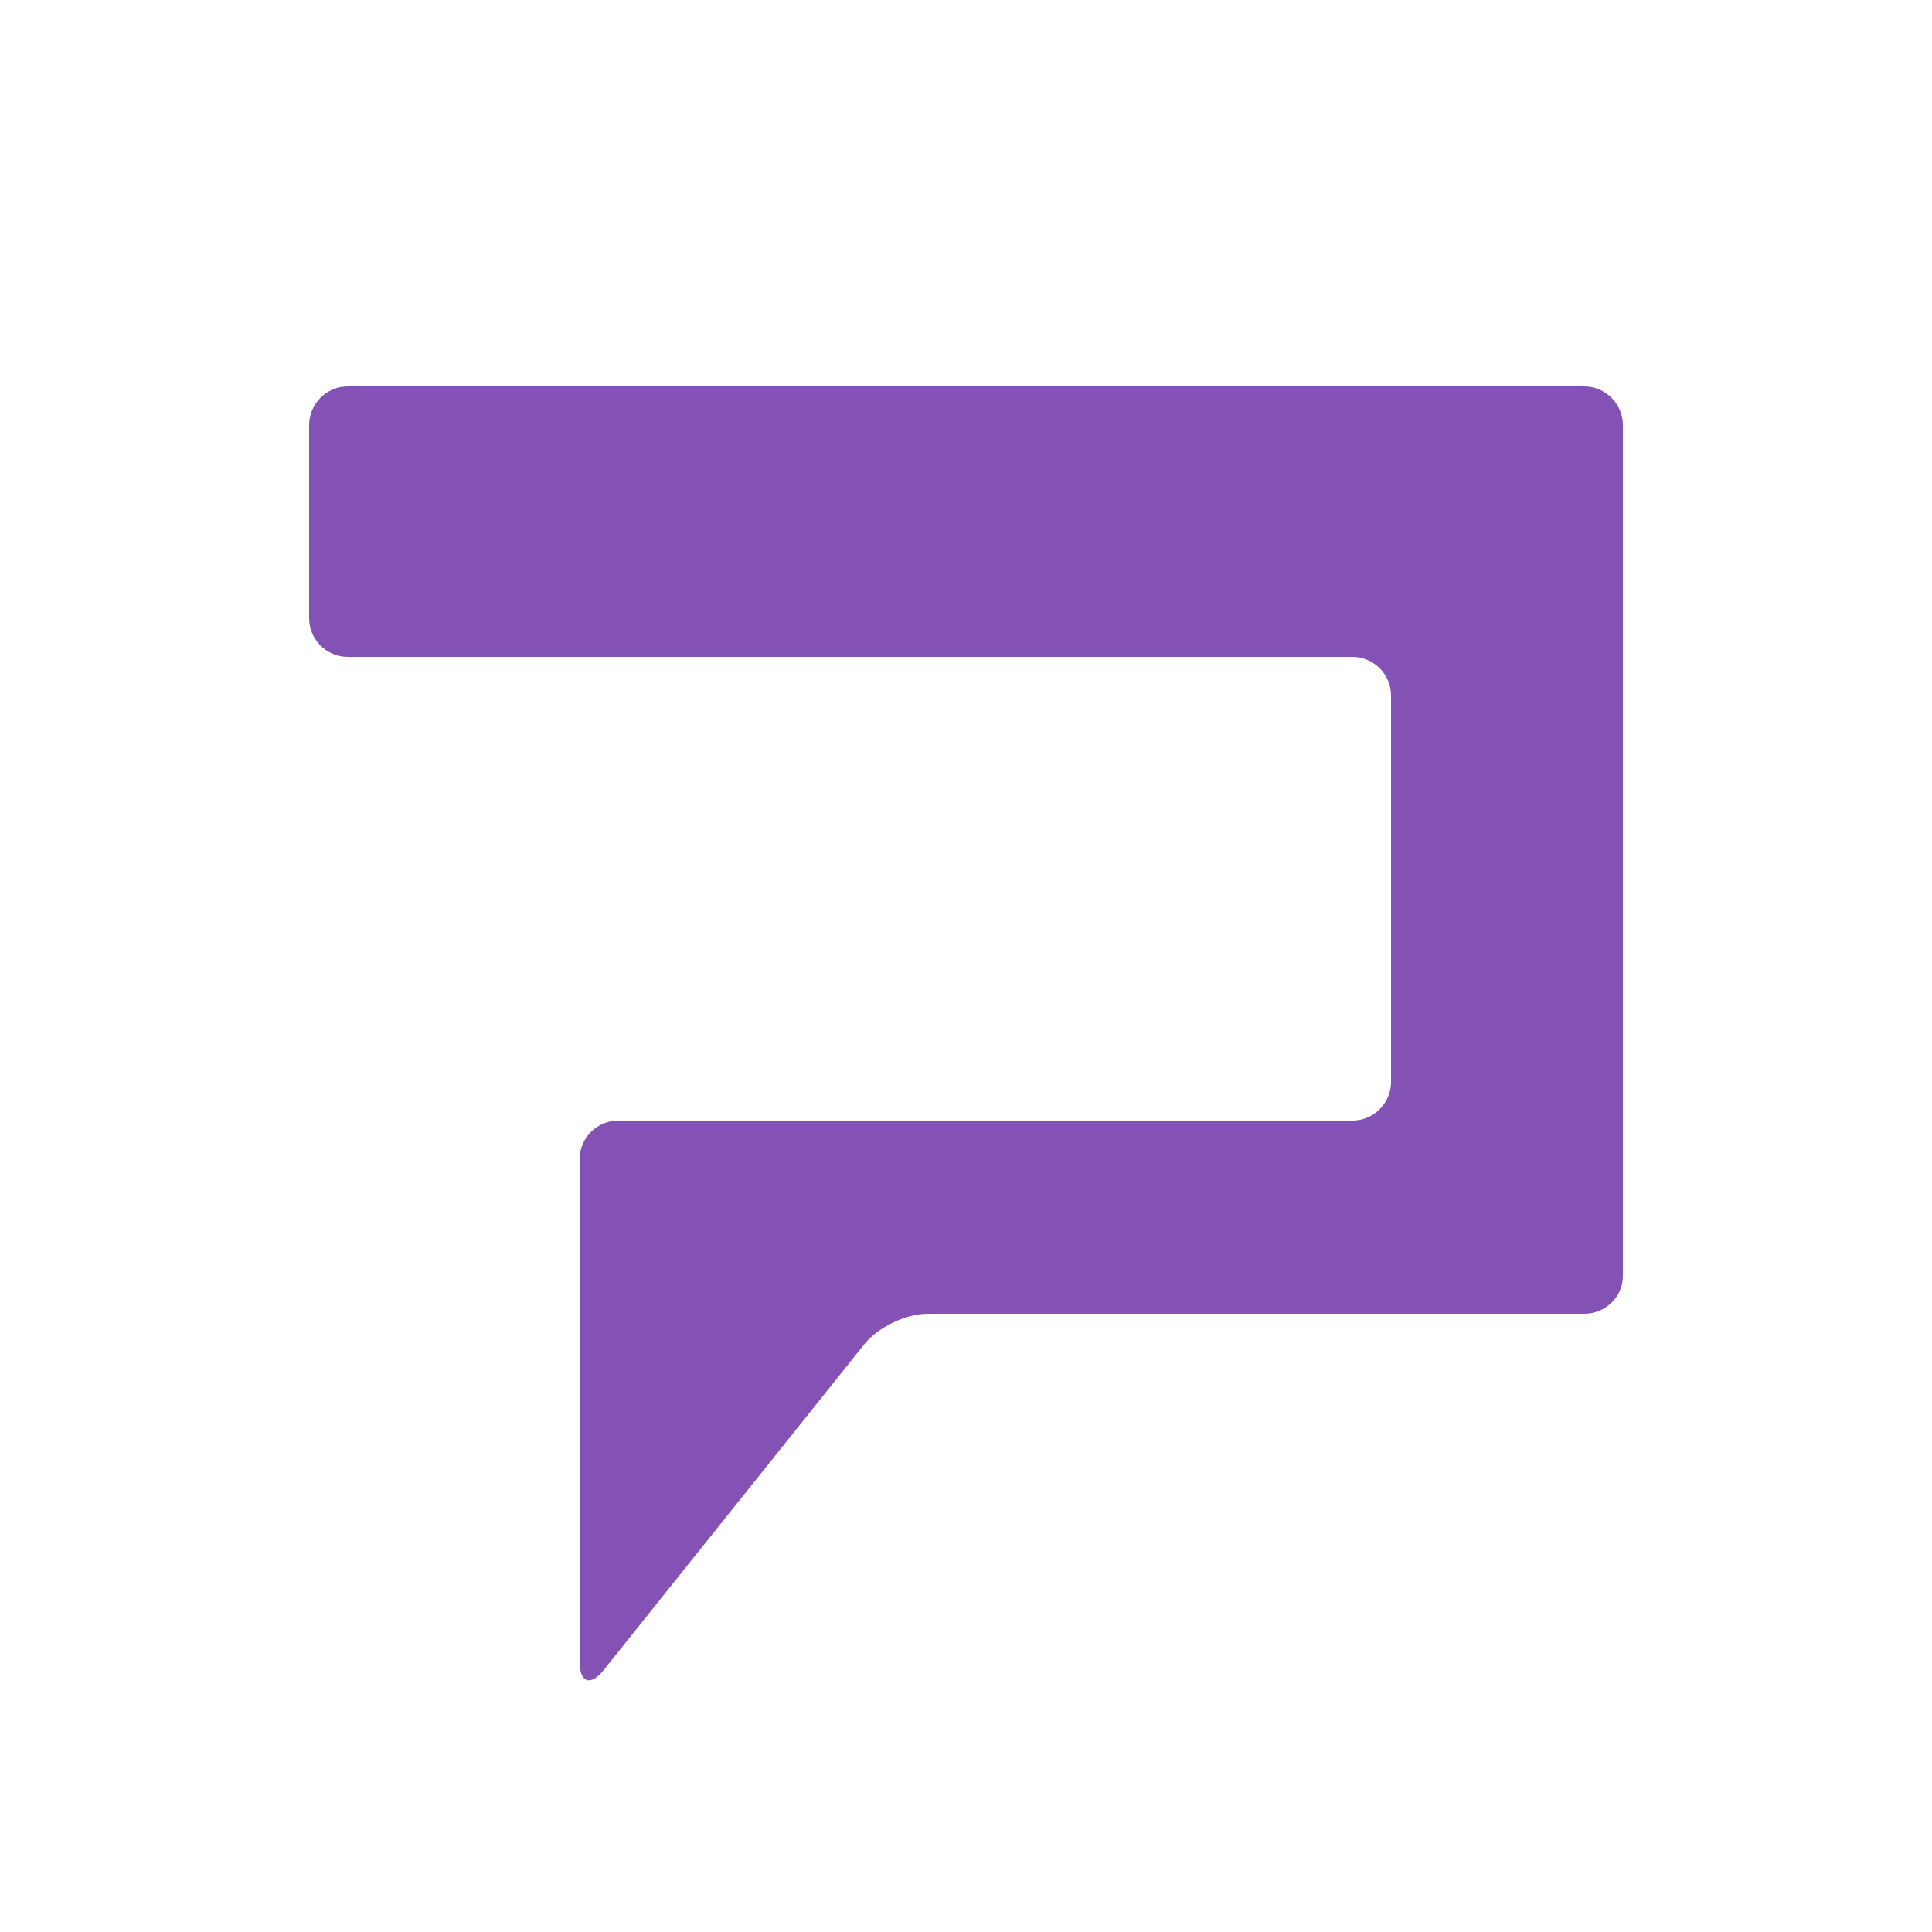
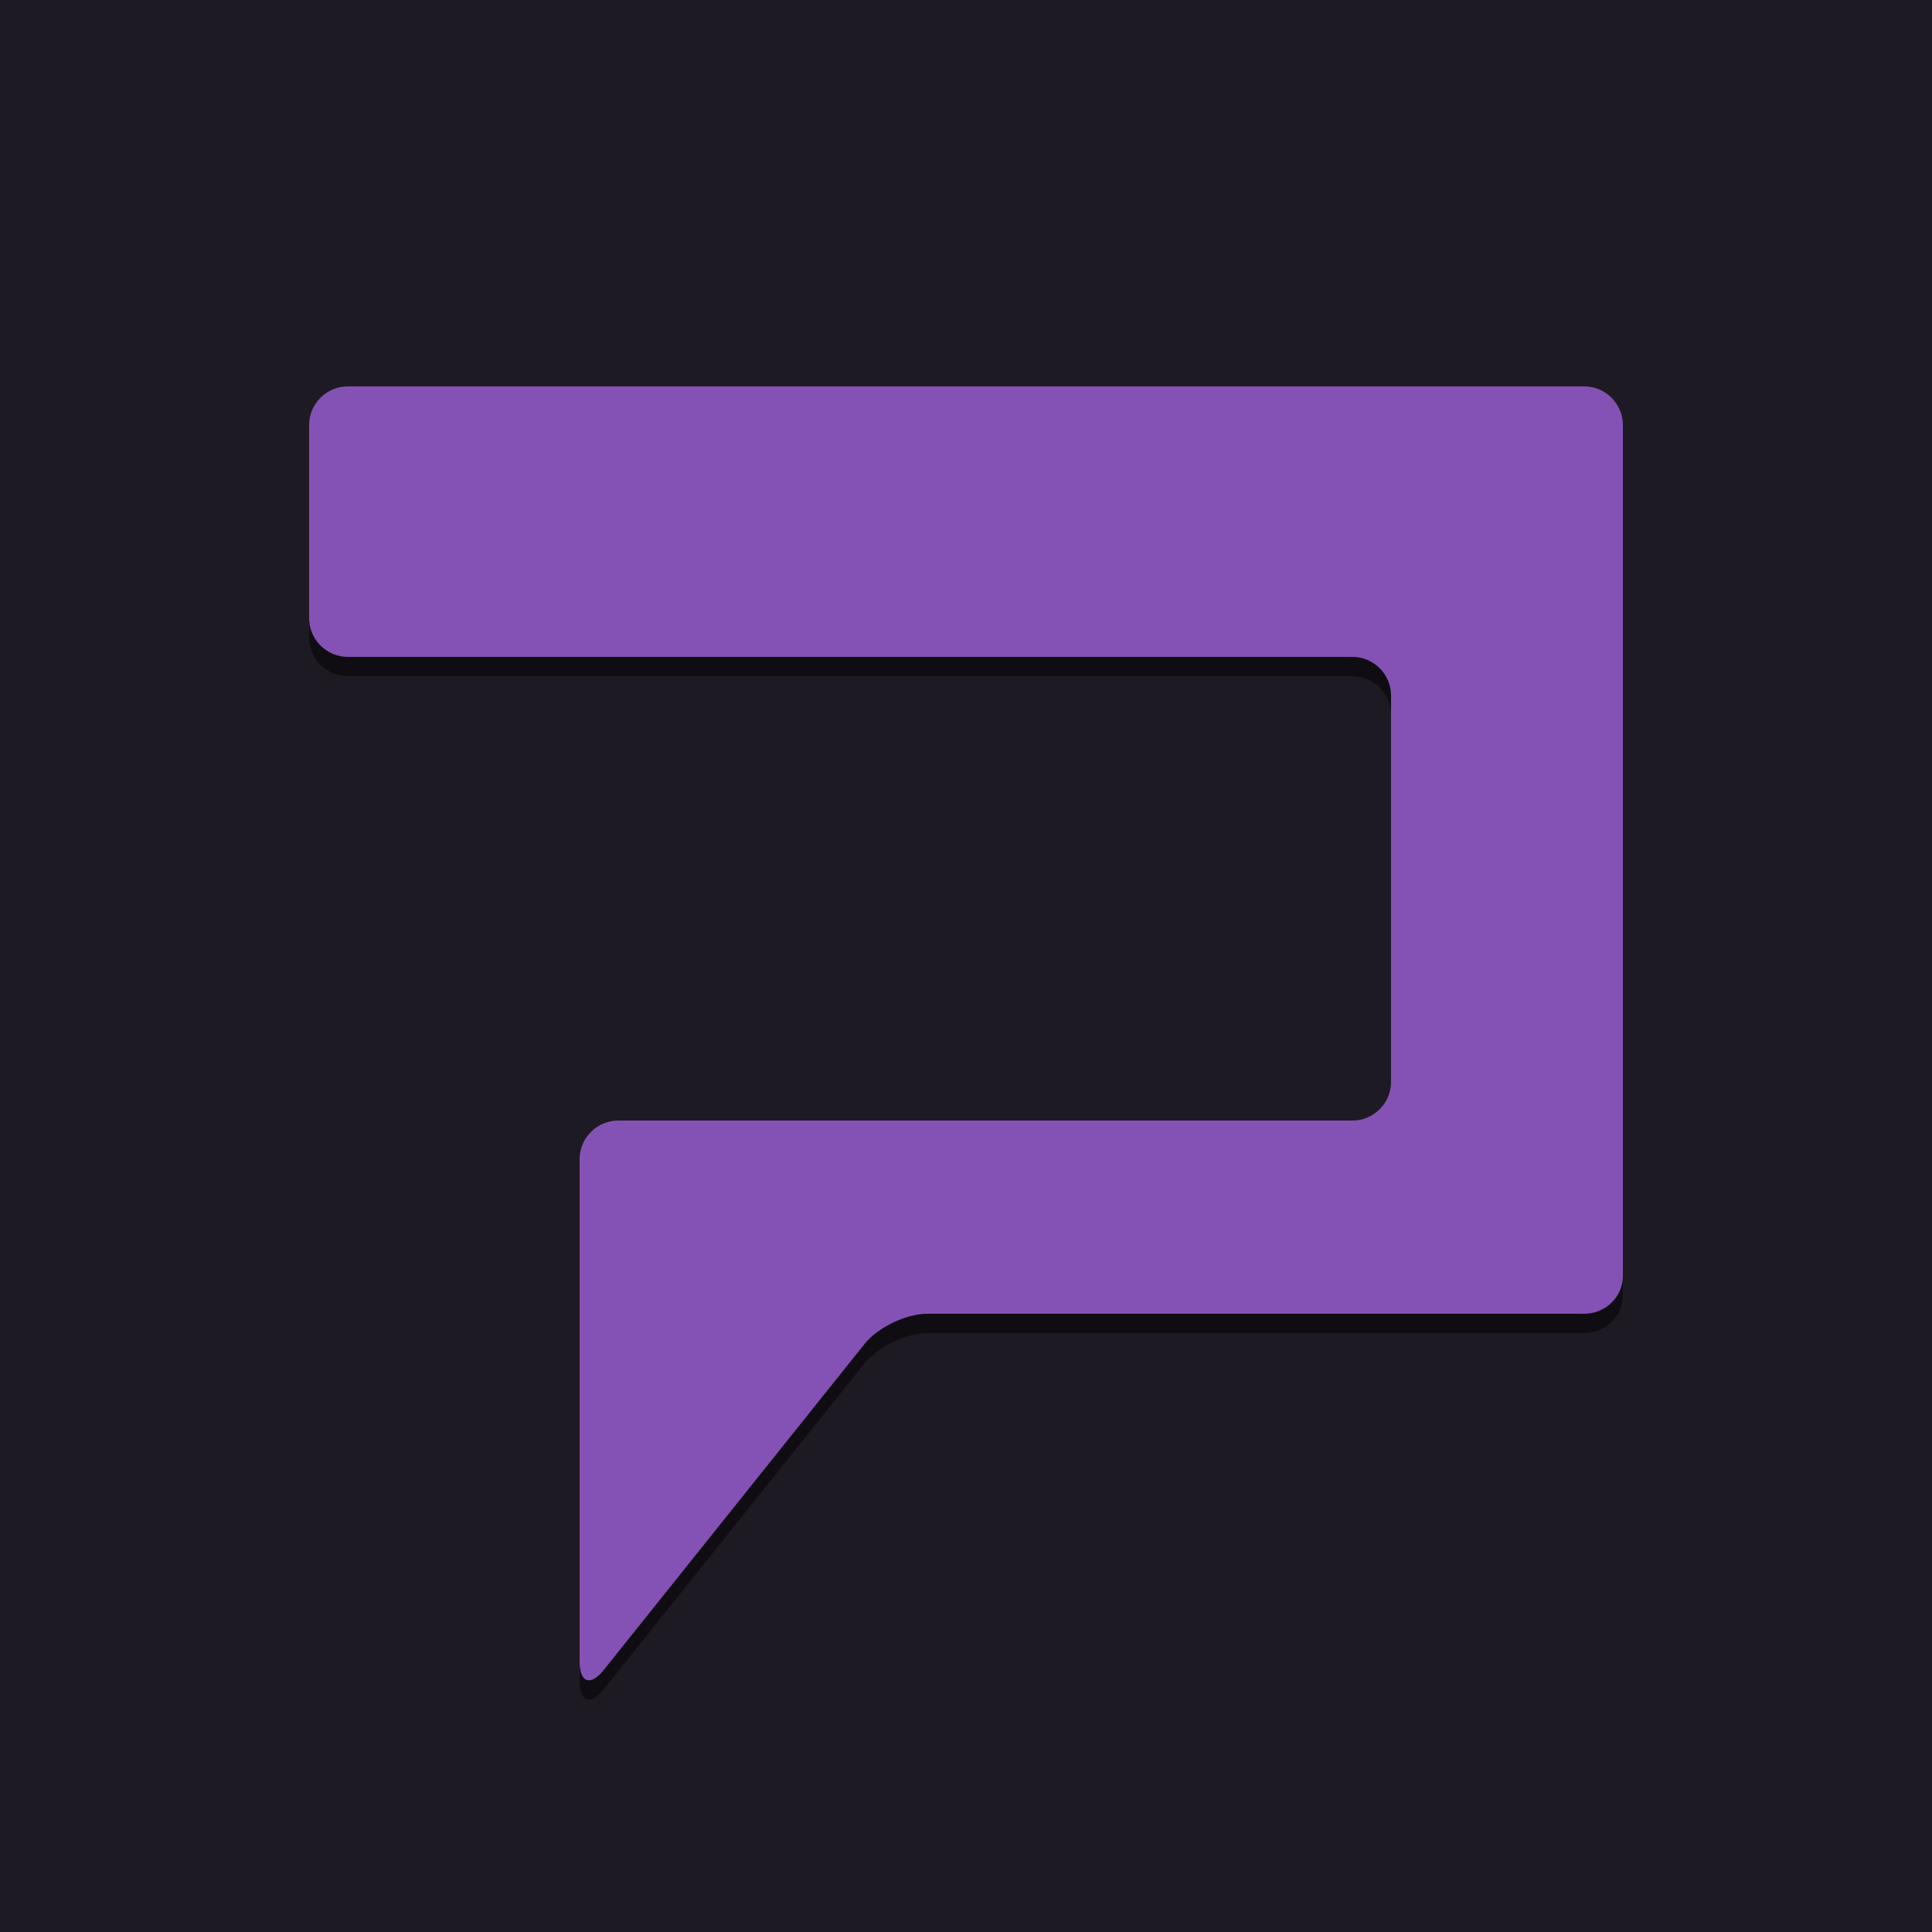
- <svg xmlns="http://www.w3.org/2000/svg" version="1.1" x="0px" y="0px" viewBox="0 0 1000 1000" enable-background="new 0 0 1000 1000" xml:space="preserve">
+ <svg xmlns="http://www.w3.org/2000/svg" version="1.1" x="0px" y="0px" width="1000px" height="1000px" viewBox="0 0 1000 1000" enable-background="new 0 0 1000 1000" xml:space="preserve">
+   <g id="Layer_1">
+     <rect fill="#1E1A23" width="1000" height="1000" />
+   </g>
  <g id="logo">
    <g>
-       <path fill="#8452b5" d="M180,200c-11,0-20,9-20,20v100c0,11,9,20,20,20h520c11,0,20,9,20,20v200c0,11-9,20-20,20H560    c-11,0-29,0-40,0H320c-11,0-20,9-20,20v60c0,11,0,29,0,40v160c0,11,5.622,12.972,12.494,4.383l135.012-168.765    C454.378,687.028,469,680,480,680h340c11,0,20-8.775,20-19.5s0-28.5,0-39.5v-21c0-11,0-29,0-40V360c0-11,0-29,0-40v-39    c0-11,0-29,0-40v-21c0-11-9-20-20-20H180z" />
+       <g opacity="0.5">
+         <path d="M180,210c-11,0-20,9-20,20v100c0,11,9,20,20,20h520c11,0,20,9,20,20v200c0,11-9,20-20,20H560c-11,0-29,0-40,0H320     c-11,0-20,9-20,20v60c0,11,0,29,0,40v160c0,11,5.622,12.972,12.494,4.383l135.012-168.765C454.378,697.028,469,690,480,690h340     c11,0,20-8.775,20-19.5s0-28.5,0-39.5v-21c0-11,0-29,0-40V370c0-11,0-29,0-40v-39c0-11,0-29,0-40v-21c0-11-9-20-20-20H180z" />
+       </g>
+       <g>
+         <path fill="#8452B5" d="M180,200c-11,0-20,9-20,20v100c0,11,9,20,20,20h520c11,0,20,9,20,20v200c0,11-9,20-20,20H560     c-11,0-29,0-40,0H320c-11,0-20,9-20,20v60c0,11,0,29,0,40v160c0,11,5.622,12.972,12.494,4.383l135.012-168.765     C454.378,687.028,469,680,480,680h340c11,0,20-8.775,20-19.5s0-28.5,0-39.5v-21c0-11,0-29,0-40V360c0-11,0-29,0-40v-39     c0-11,0-29,0-40v-21c0-11-9-20-20-20H180z" />
+       </g>
    </g>
  </g>
</svg>
